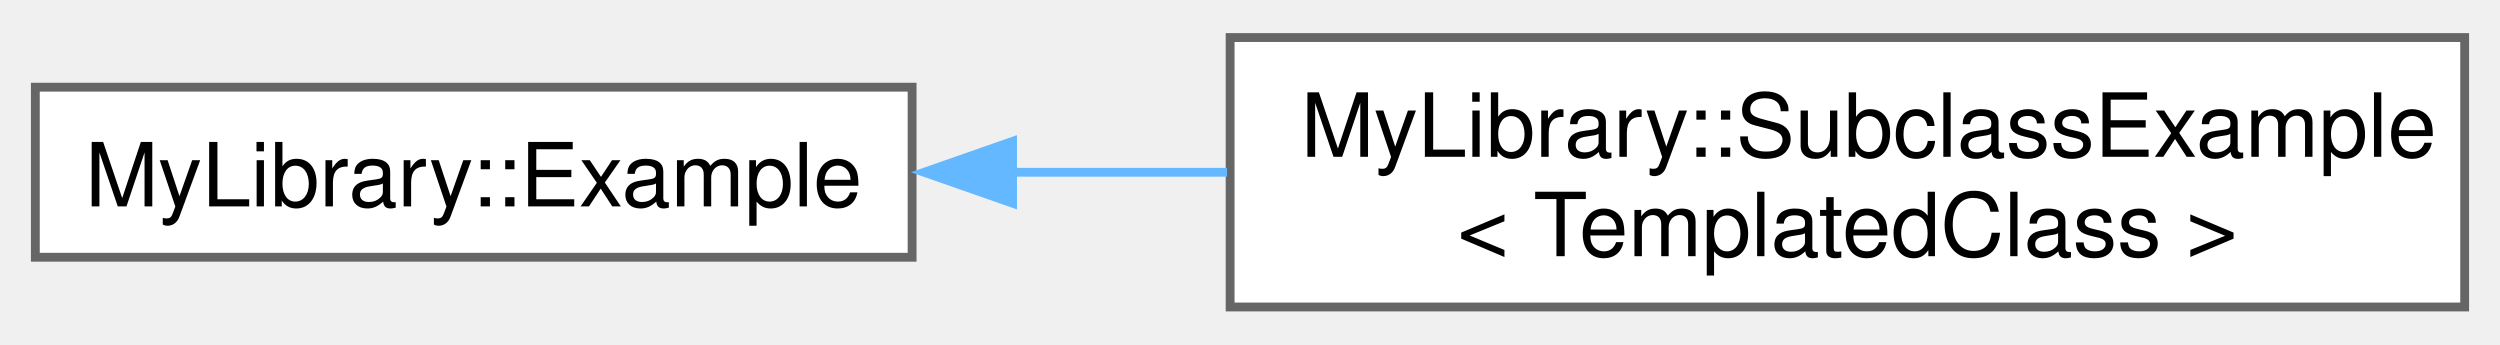
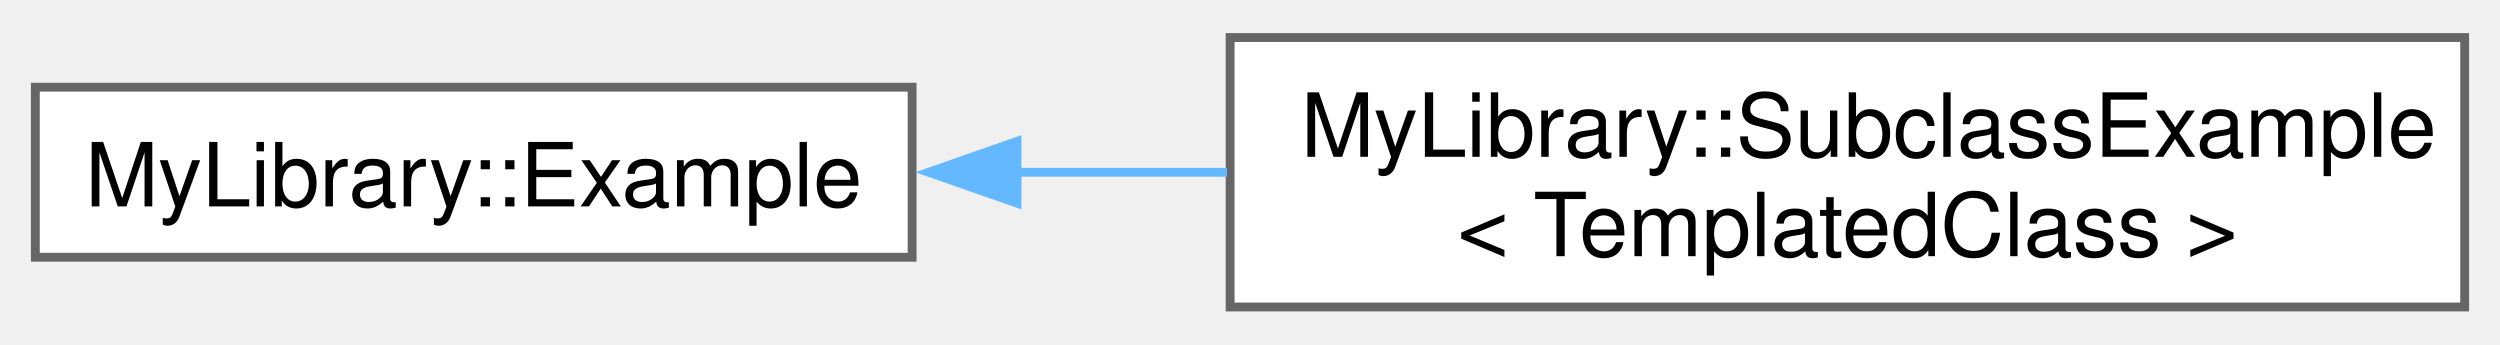
<svg xmlns="http://www.w3.org/2000/svg" xmlns:xlink="http://www.w3.org/1999/xlink" width="283pt" height="39pt" viewBox="0.00 0.00 283.00 38.50">
  <g id="graph0" class="graph" transform="scale(1 1) rotate(0) translate(4 34.5)">
    <g id="Node000000" class="node">
      <g id="a_Node000000">
        <a xlink:href="class_my_library_1_1_example.html" target="_top" xlink:title="Example class to demonstrate the features of the custom CSS.">
          <polygon fill="white" stroke="#666666" points="99.25,-24.88 0,-24.88 0,-5.63 99.25,-5.63 99.25,-24.88" />
          <text text-anchor="middle" x="49.62" y="-11.38" font-family="Helvetica,sans-Serif" font-size="10.00">MyLibrary::Example</text>
        </a>
      </g>
    </g>
    <g id="Node000001" class="node">
      <g id="a_Node000001">
        <a xlink:href="class_my_library_1_1_subclass_example.html" target="_top" xlink:title="some subclass">
          <polygon fill="white" stroke="#666666" points="275,-30.5 135.25,-30.5 135.25,0 275,0 275,-30.5" />
          <text text-anchor="start" x="143.25" y="-17" font-family="Helvetica,sans-Serif" font-size="10.00">MyLibrary::SubclassExample</text>
          <text text-anchor="middle" x="205.12" y="-5.75" font-family="Helvetica,sans-Serif" font-size="10.00">&lt; TemplatedClass &gt;</text>
        </a>
      </g>
    </g>
    <g id="edge1_Node000000_Node000001" class="edge">
      <g id="a_edge1_Node000000_Node000001">
        <a xlink:title=" ">
-           <path fill="none" stroke="#63b8ff" d="M110.38,-15.25C118.41,-15.25 126.71,-15.25 134.9,-15.25" />
-           <polygon fill="#63b8ff" stroke="#63b8ff" points="110.62,-11.75 100.62,-15.25 110.62,-18.75 110.62,-11.75" />
+           <path fill="none" stroke="#63b8ff" d="M110.93,-15.25C118.79,-15.25 126.9,-15.25 134.9,-15.25" />
+           <polygon fill="#63b8ff" stroke="#63b8ff" points="111.13,-11.75 101.13,-15.25 111.13,-18.75 111.13,-11.75" />
        </a>
      </g>
    </g>
  </g>
</svg>
